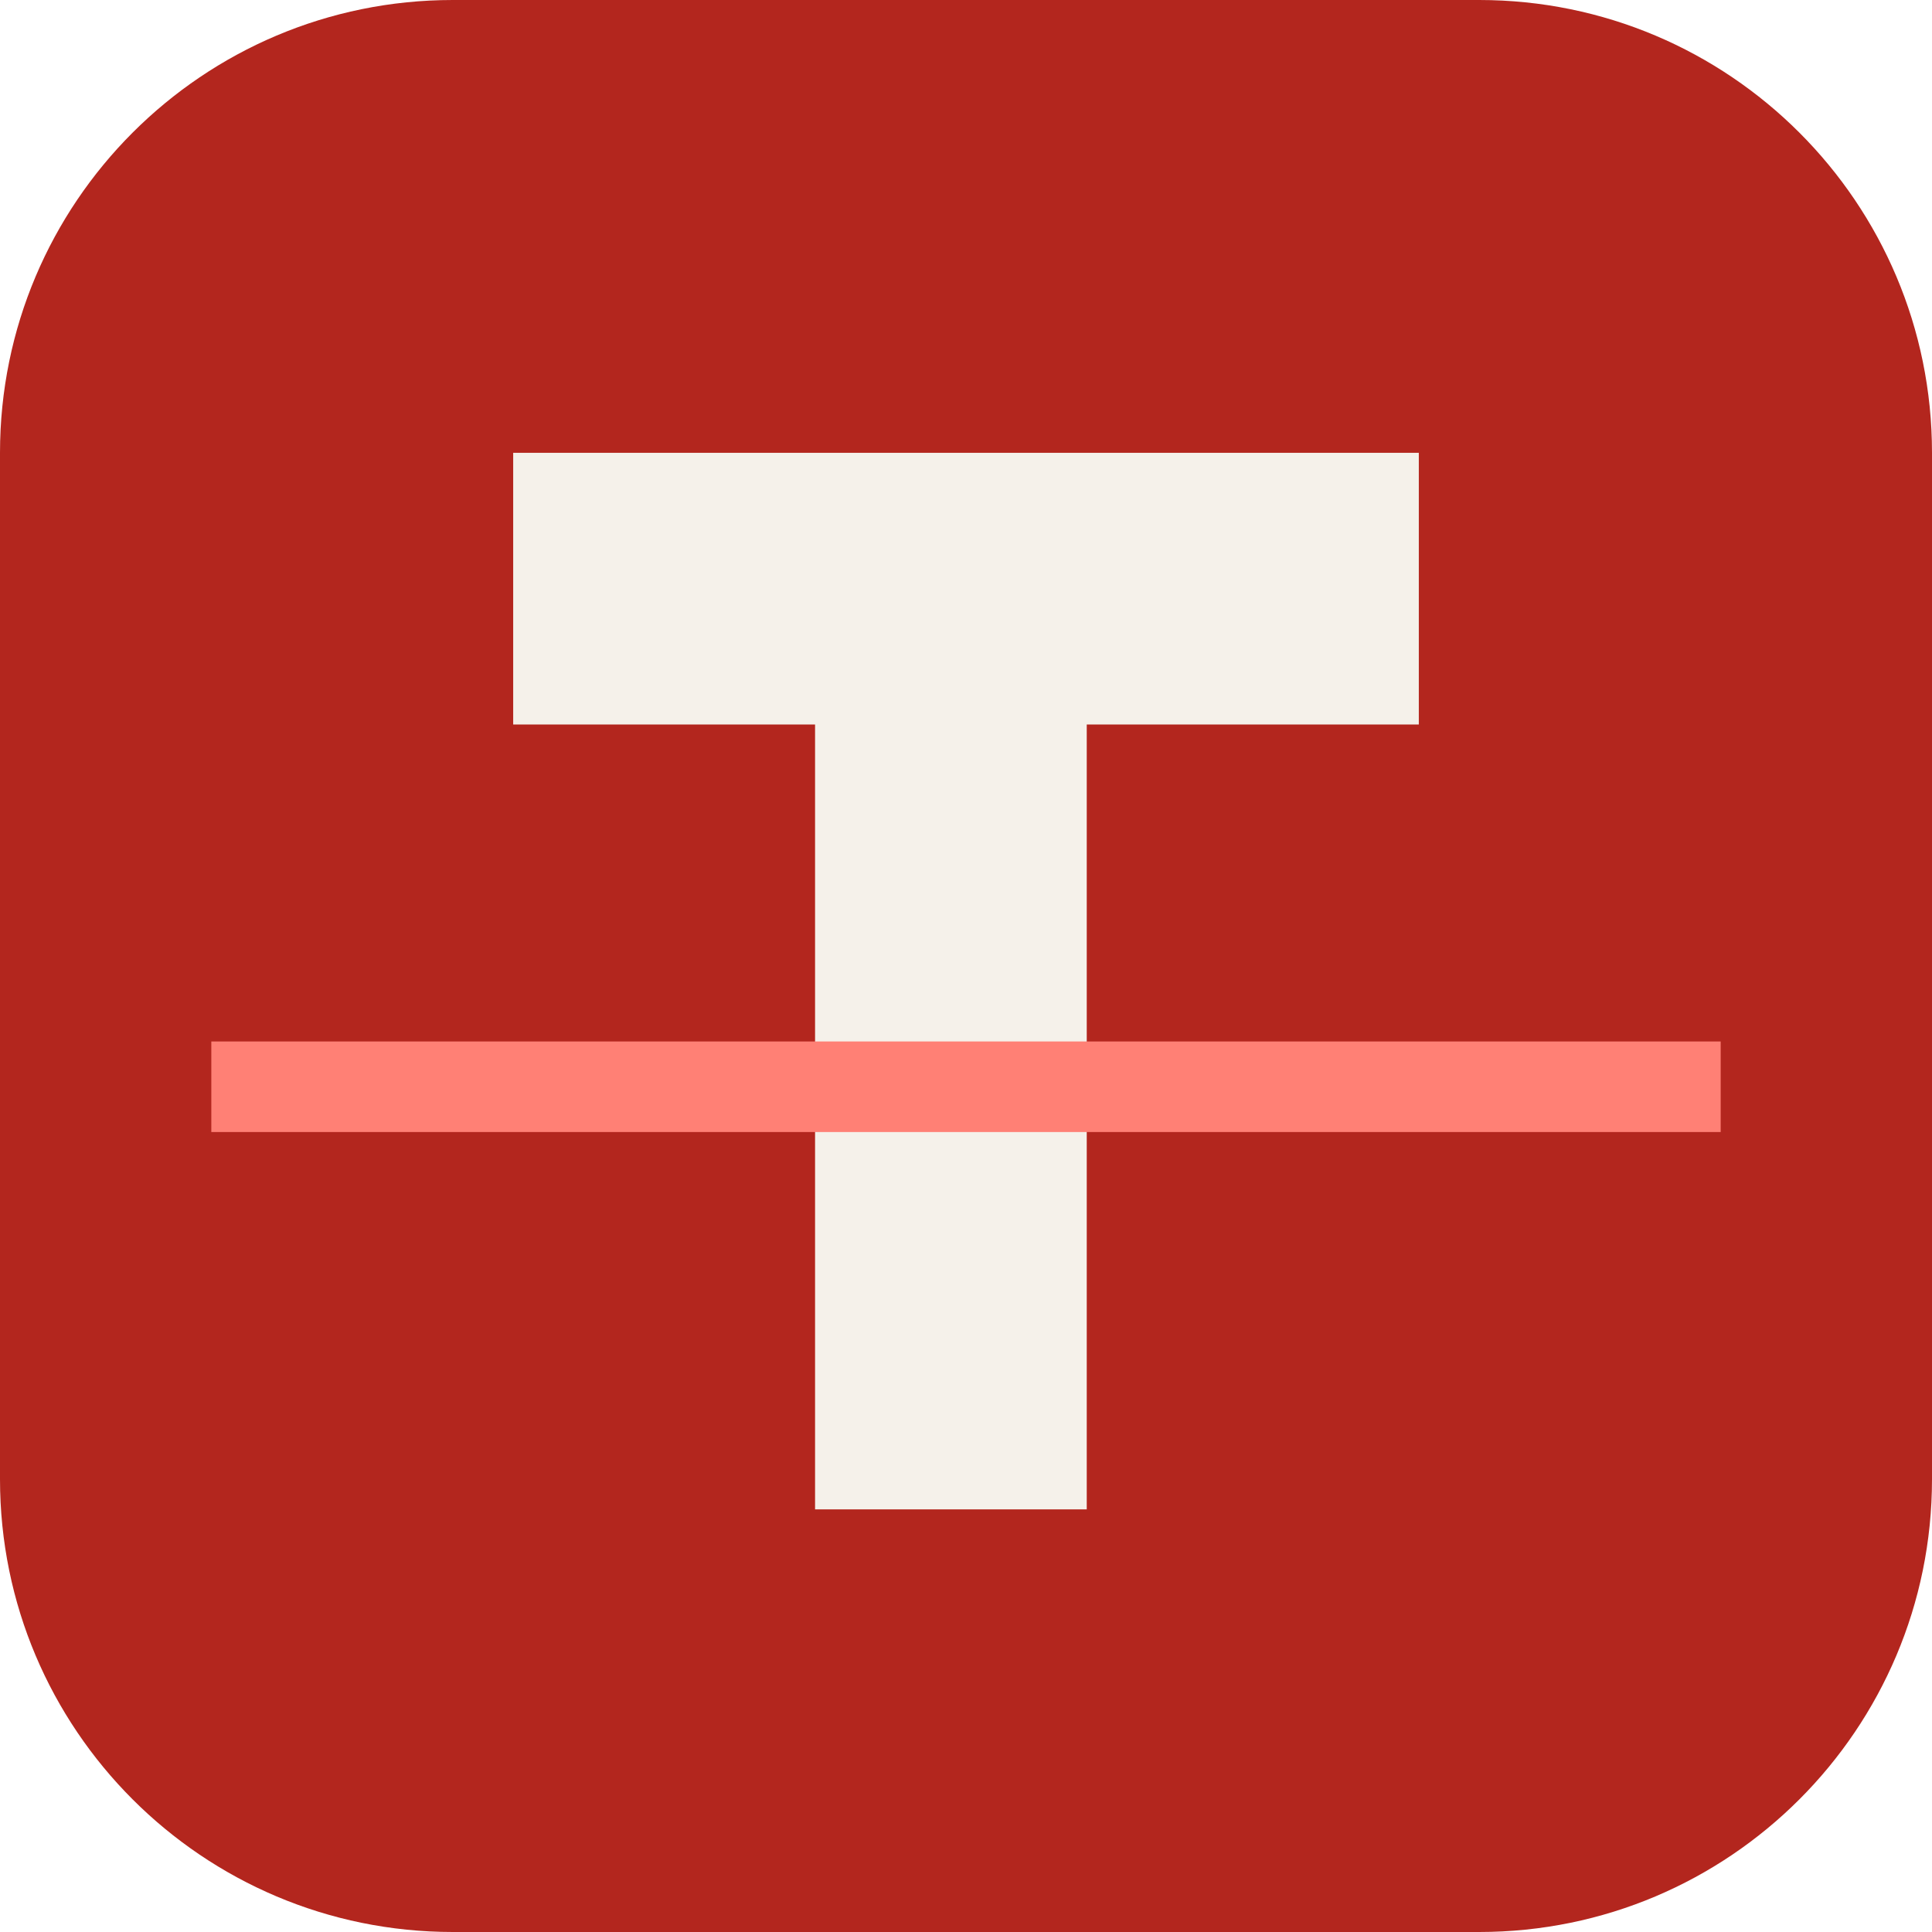
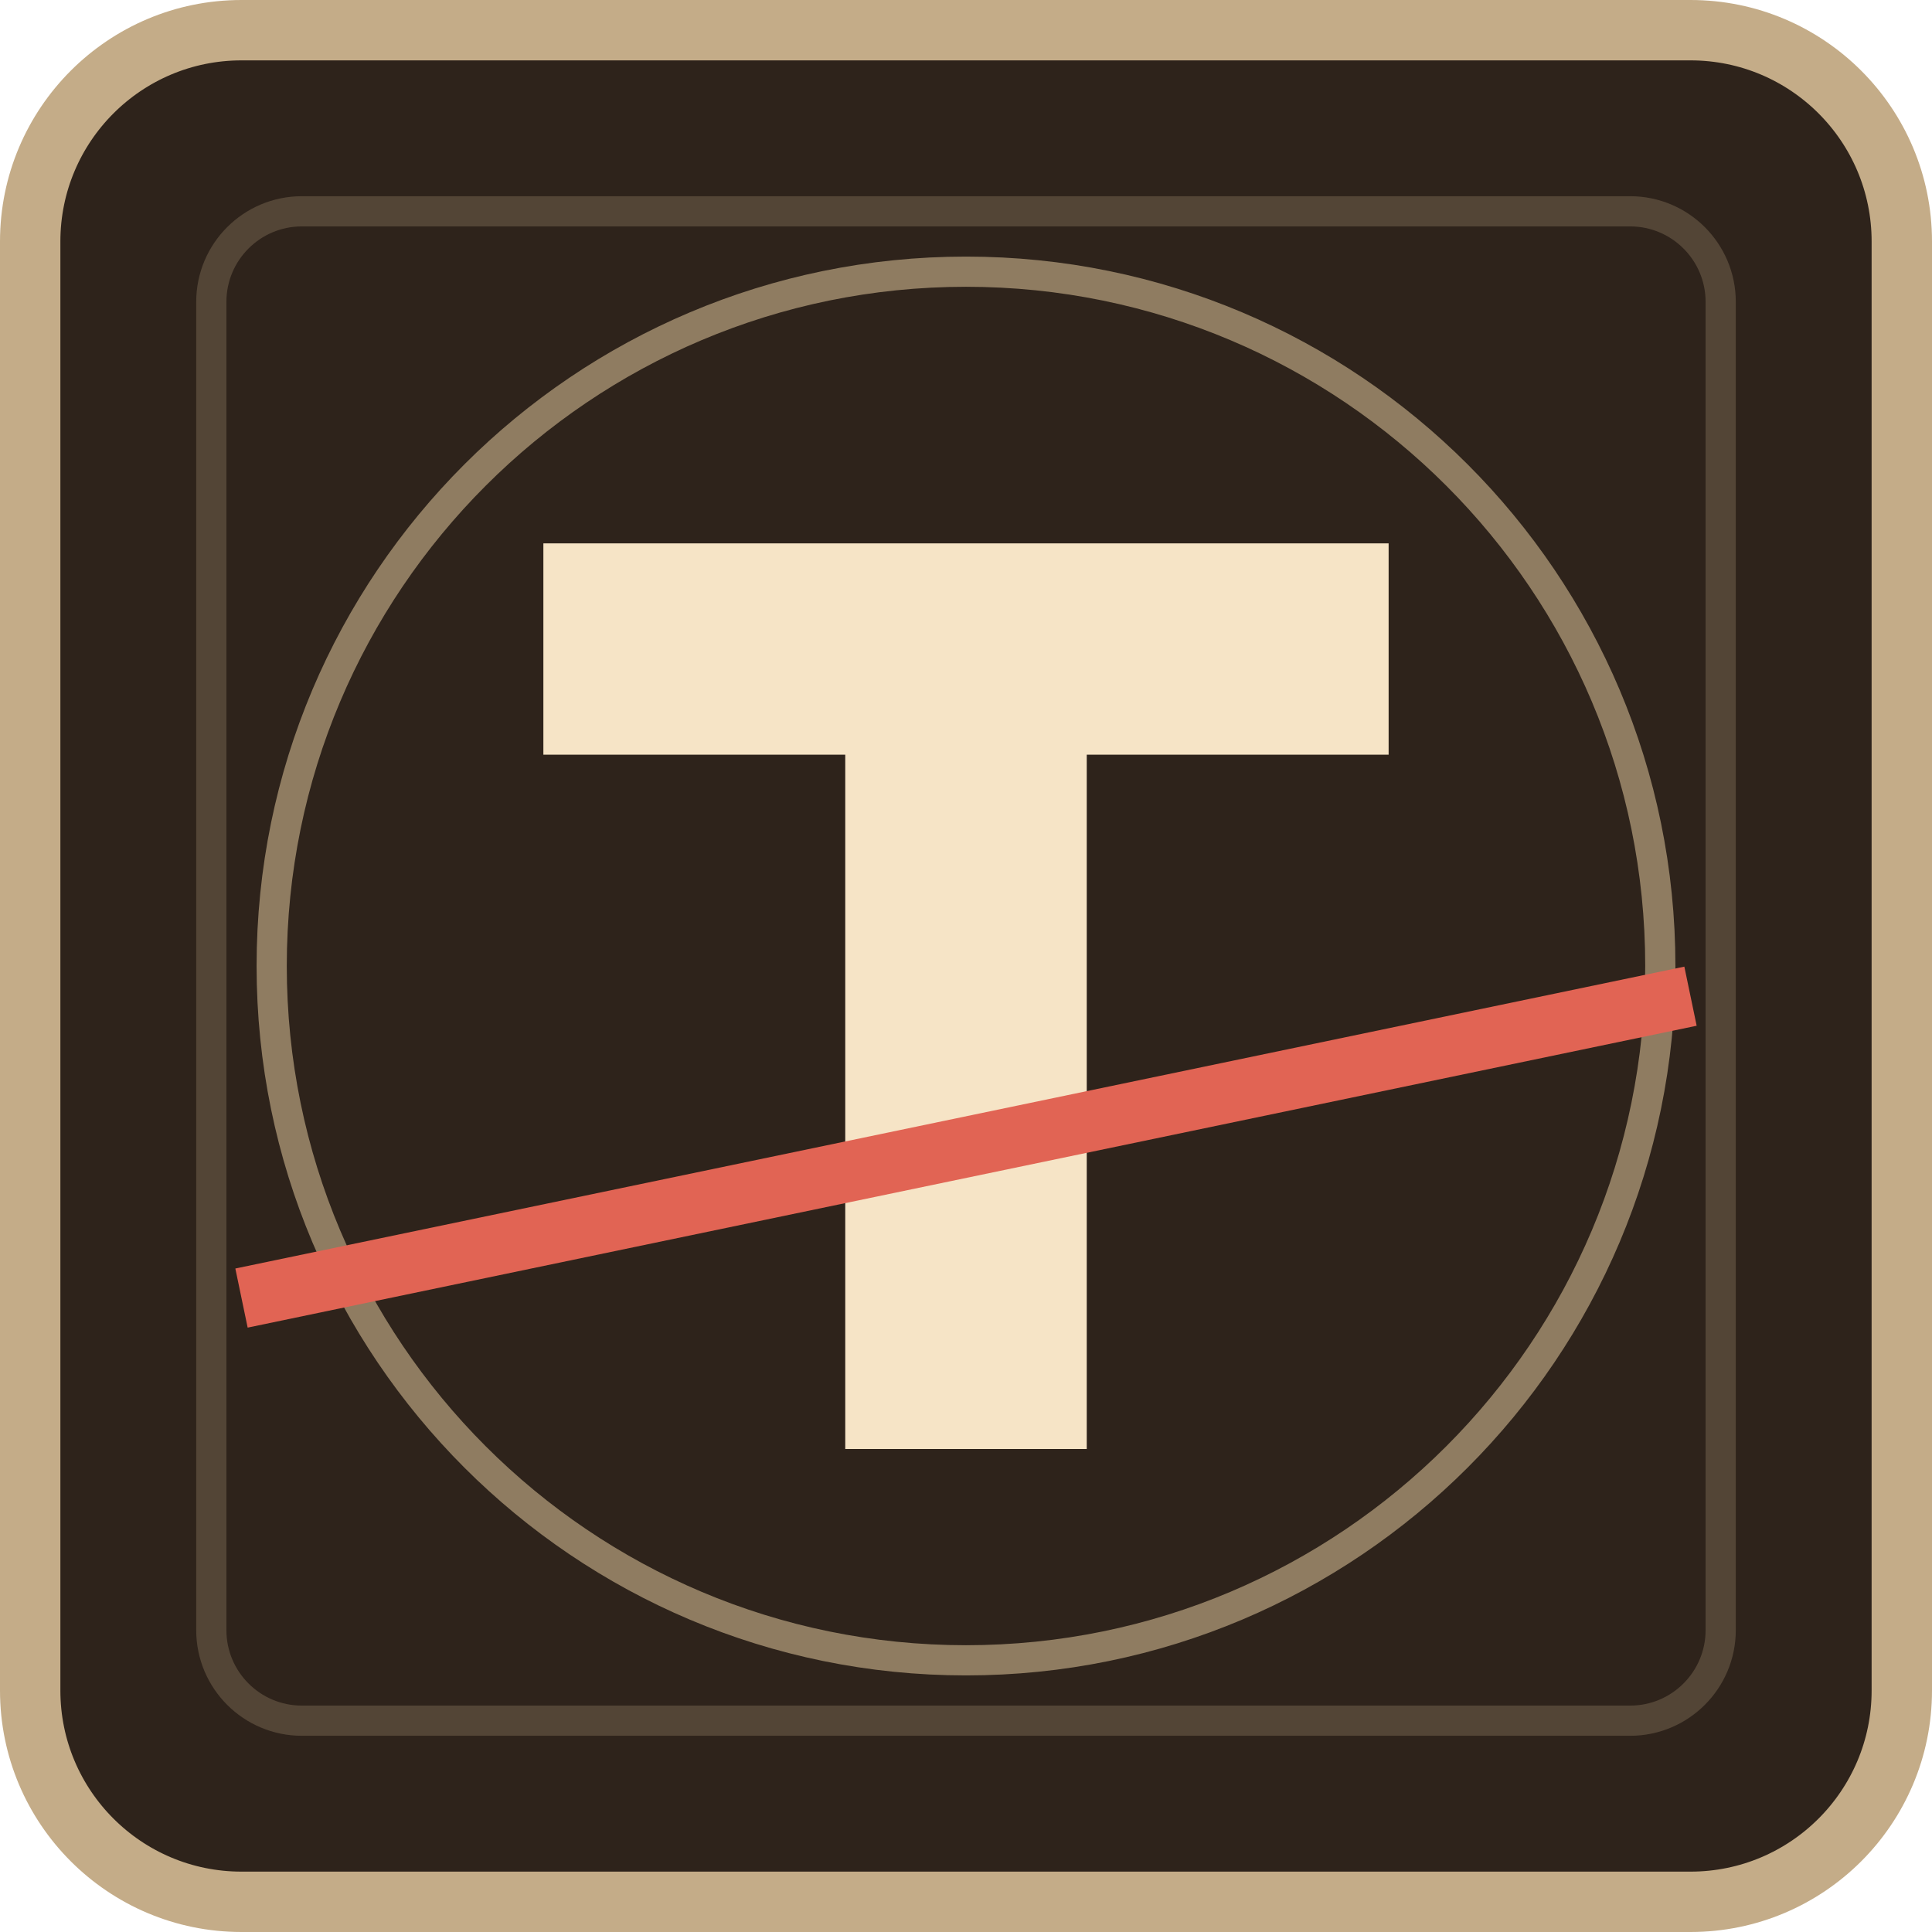
<svg xmlns="http://www.w3.org/2000/svg" viewBox="0 0 64 64">
-   <rect width="64" height="64" rx="15" fill="#B3261E" />
-   <path d="M17 15h30v9H36v26h-9V24H17z" fill="#F5F1EA" />
-   <path d="M7 36h50" stroke="#ff8075" stroke-width="3" />
+   <rect x="1" y="1" width="62" height="62" rx="7" fill="#2e231b" stroke="#c4ac88" stroke-width="2" />
+   <rect x="7" y="7" width="50" height="50" rx="3" fill="none" stroke="#c4ac88" stroke-opacity=".25" />
+   <circle cx="32" cy="32" r="23" fill="none" stroke="#c4ac88" stroke-opacity=".65" />
+   <path d="M18 18h28v7H36v23h-8V25H18z" fill="#f6e4c6" />
+   <path d="M8 43l48-10" stroke="#e16454" stroke-width="2" />
</svg>
